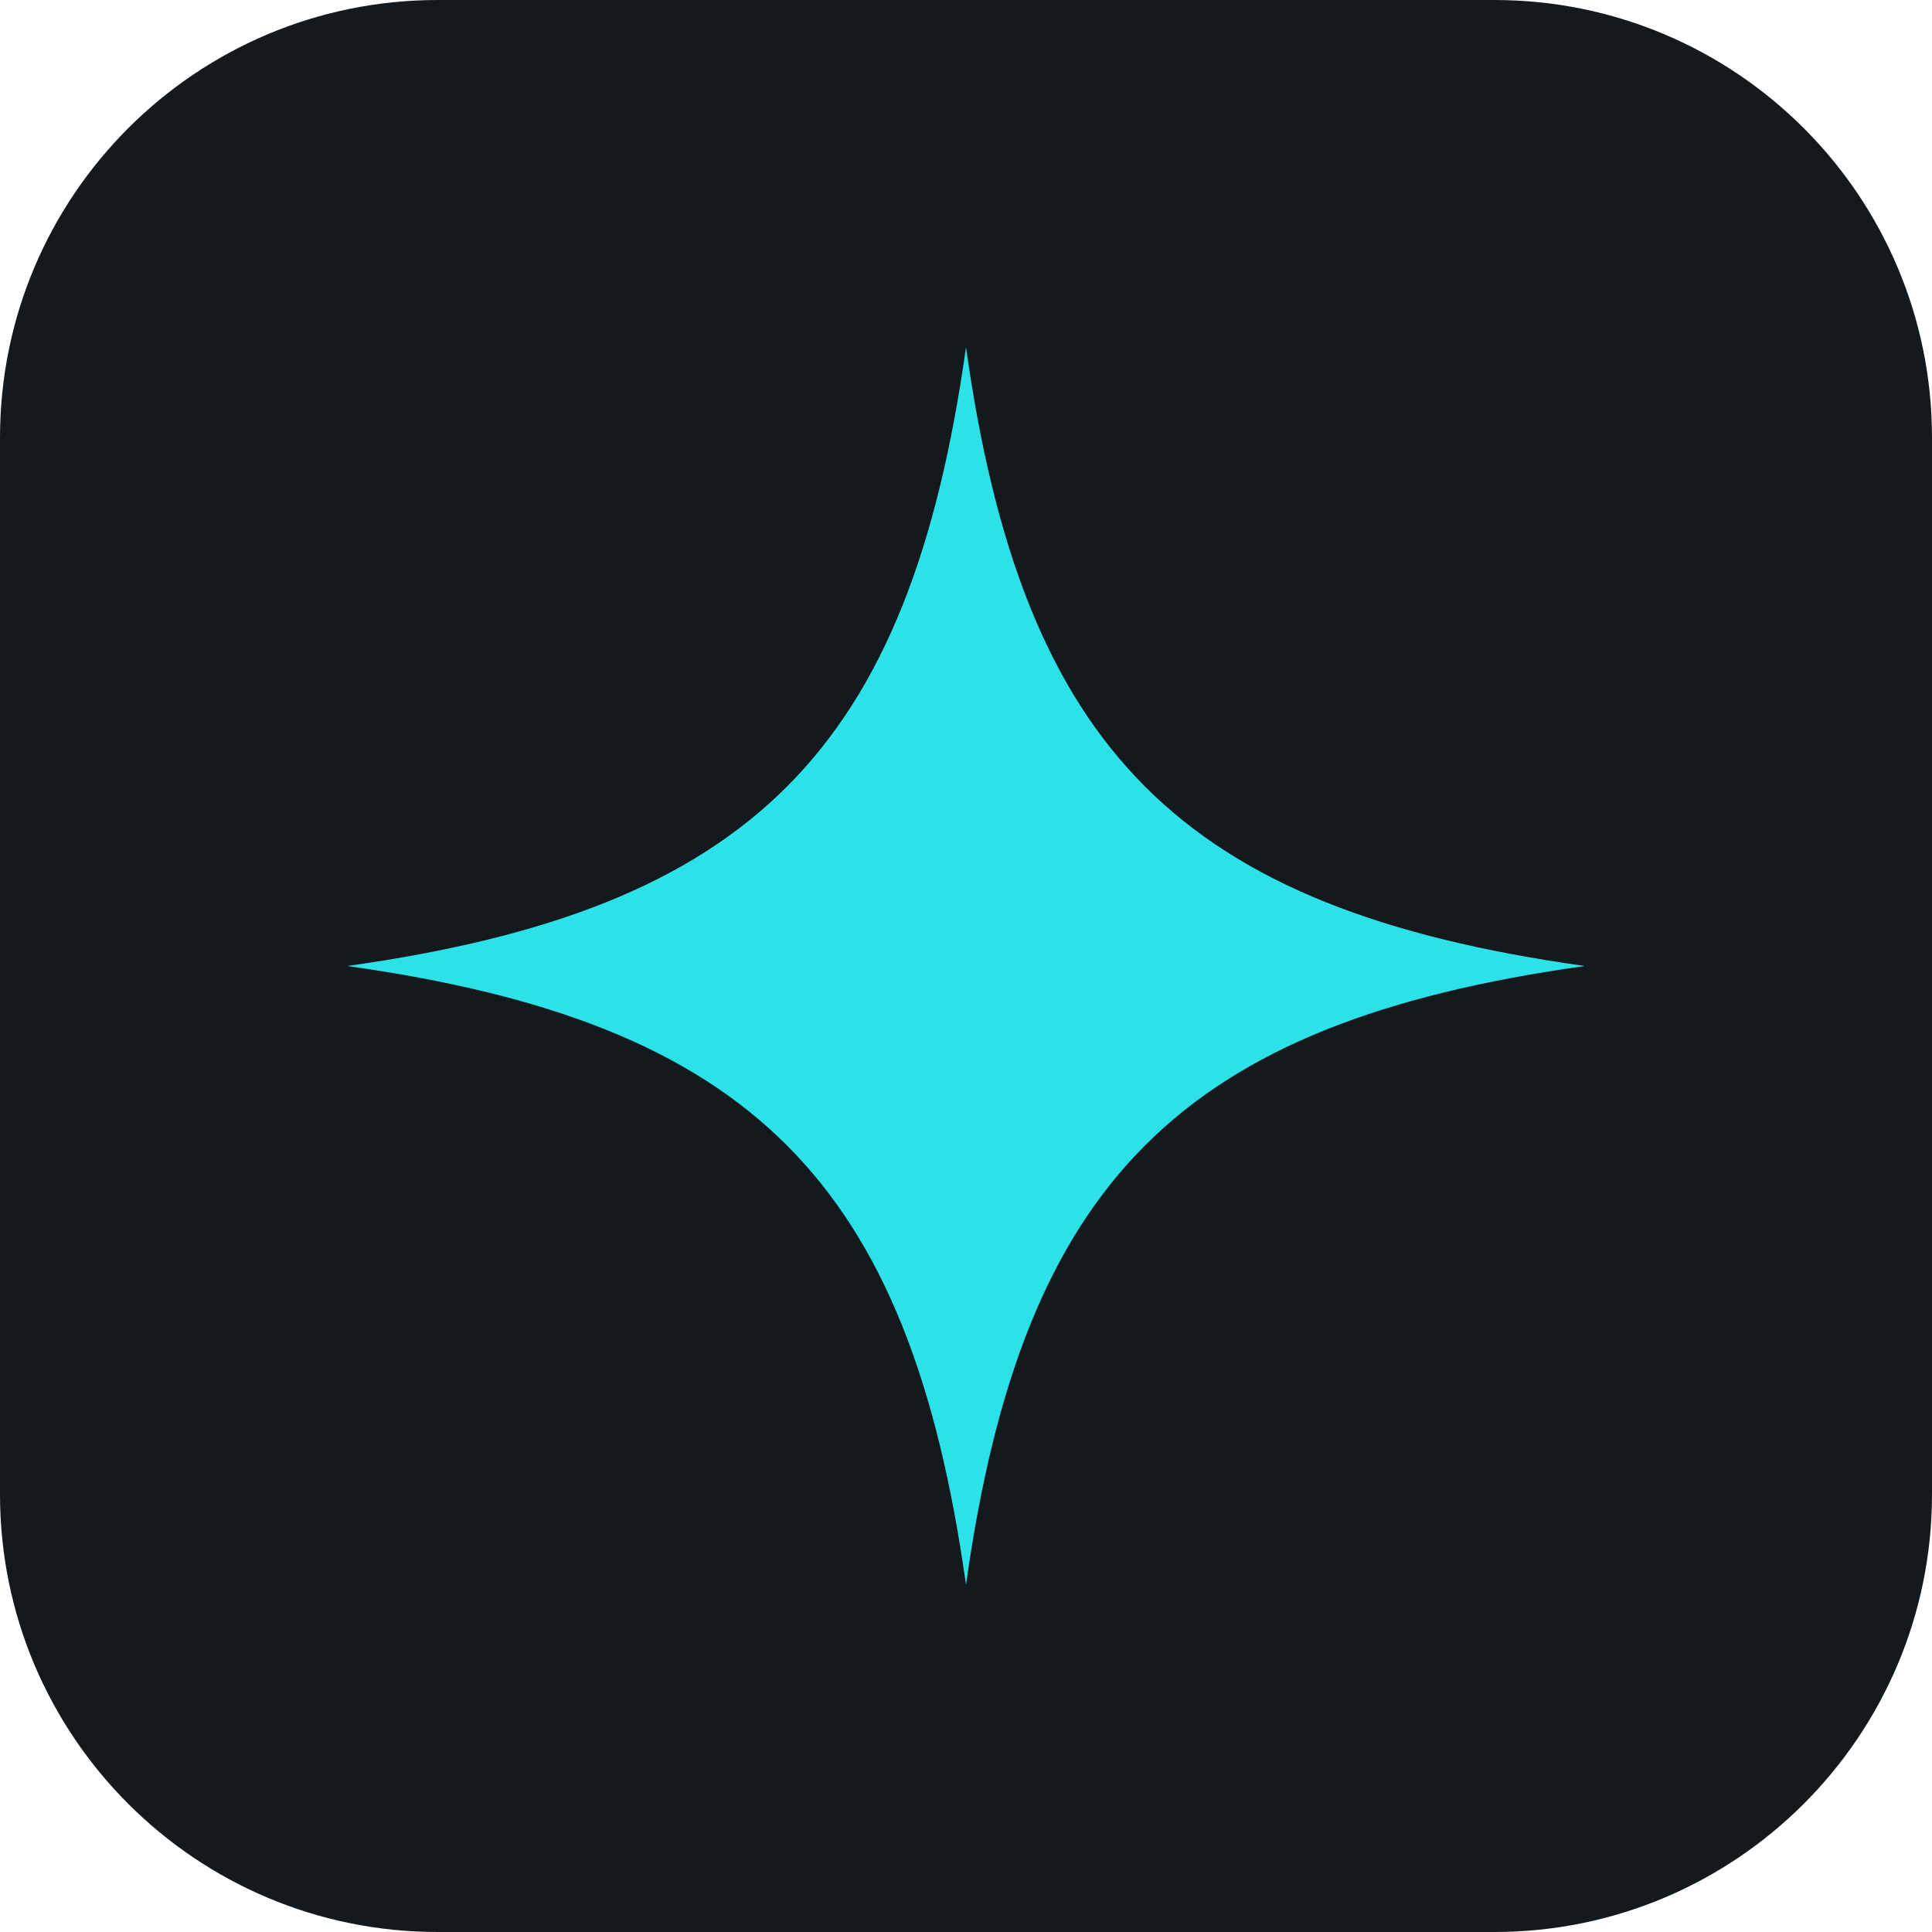
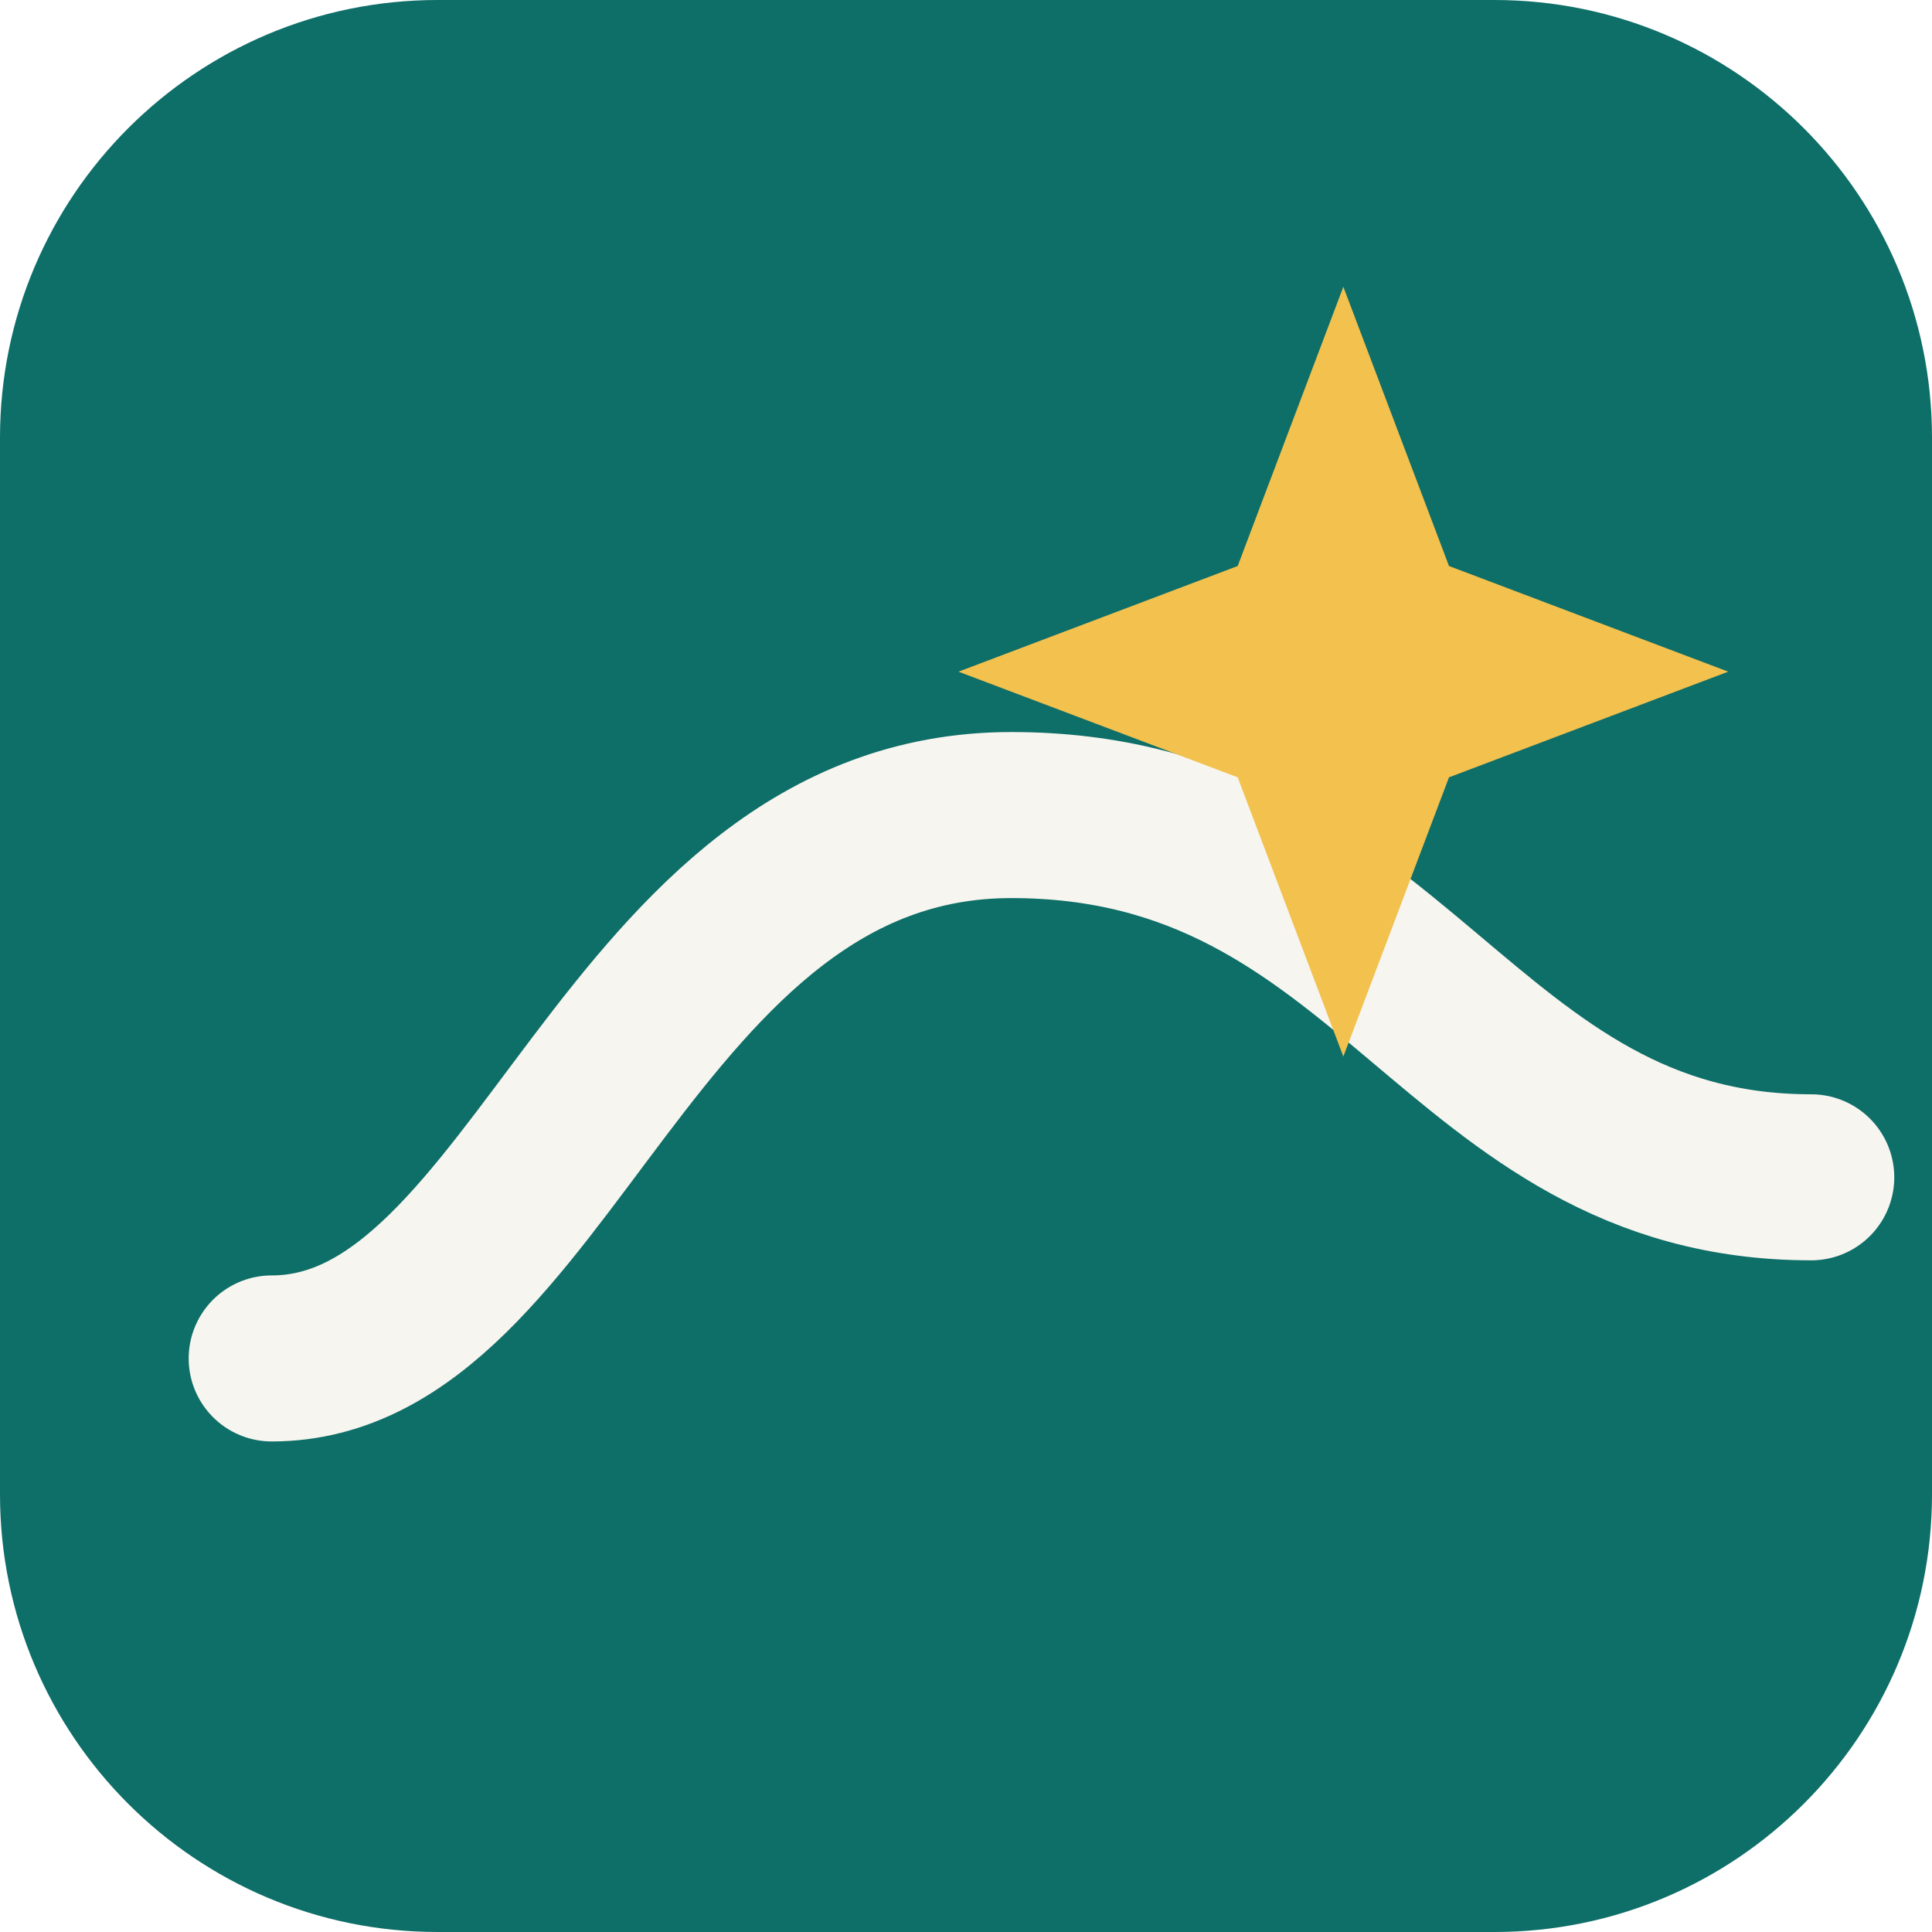
- <svg xmlns="http://www.w3.org/2000/svg" viewBox="0 0 512 512">
-   <rect width="512" height="512" rx="116" fill="#13191c" />
-   <path d="M256 92C271 199 313 241 420 256C313 271 271 313 256 420C241 313 199 271 92 256C199 241 241 199 256 92Z" fill="#2ce2e8" />
+ <svg xmlns="http://www.w3.org/2000/svg" viewBox="0 0 512 512" role="img" aria-label="星潮 Starwave">
+   <rect width="512" height="512" rx="116" fill="#0e6e68" />
+   <path d="M72 360c72 0 94-144 196-144s118 96 212 96" fill="none" stroke="#f7f5ef" stroke-width="44" stroke-linecap="round" />
+   <path d="M356 76l28 74 74 28-74 28-28 74-28-74-74-28 74-28z" fill="#f2c14e" />
</svg>
